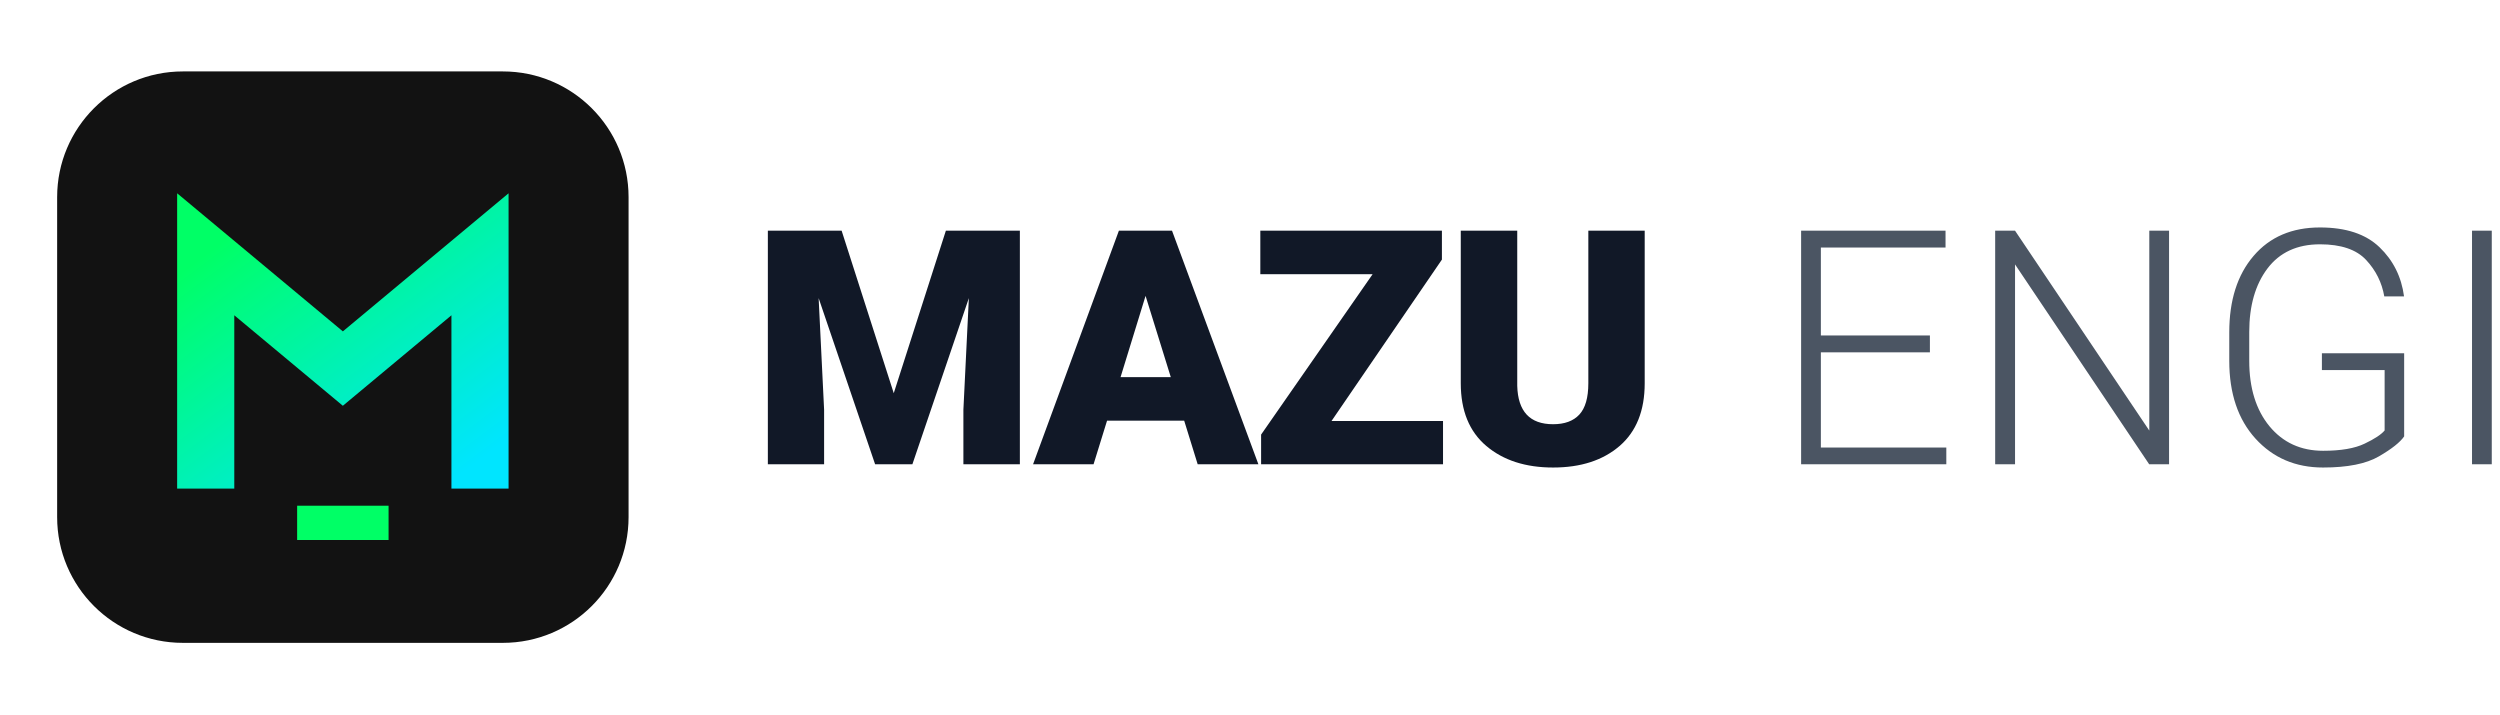
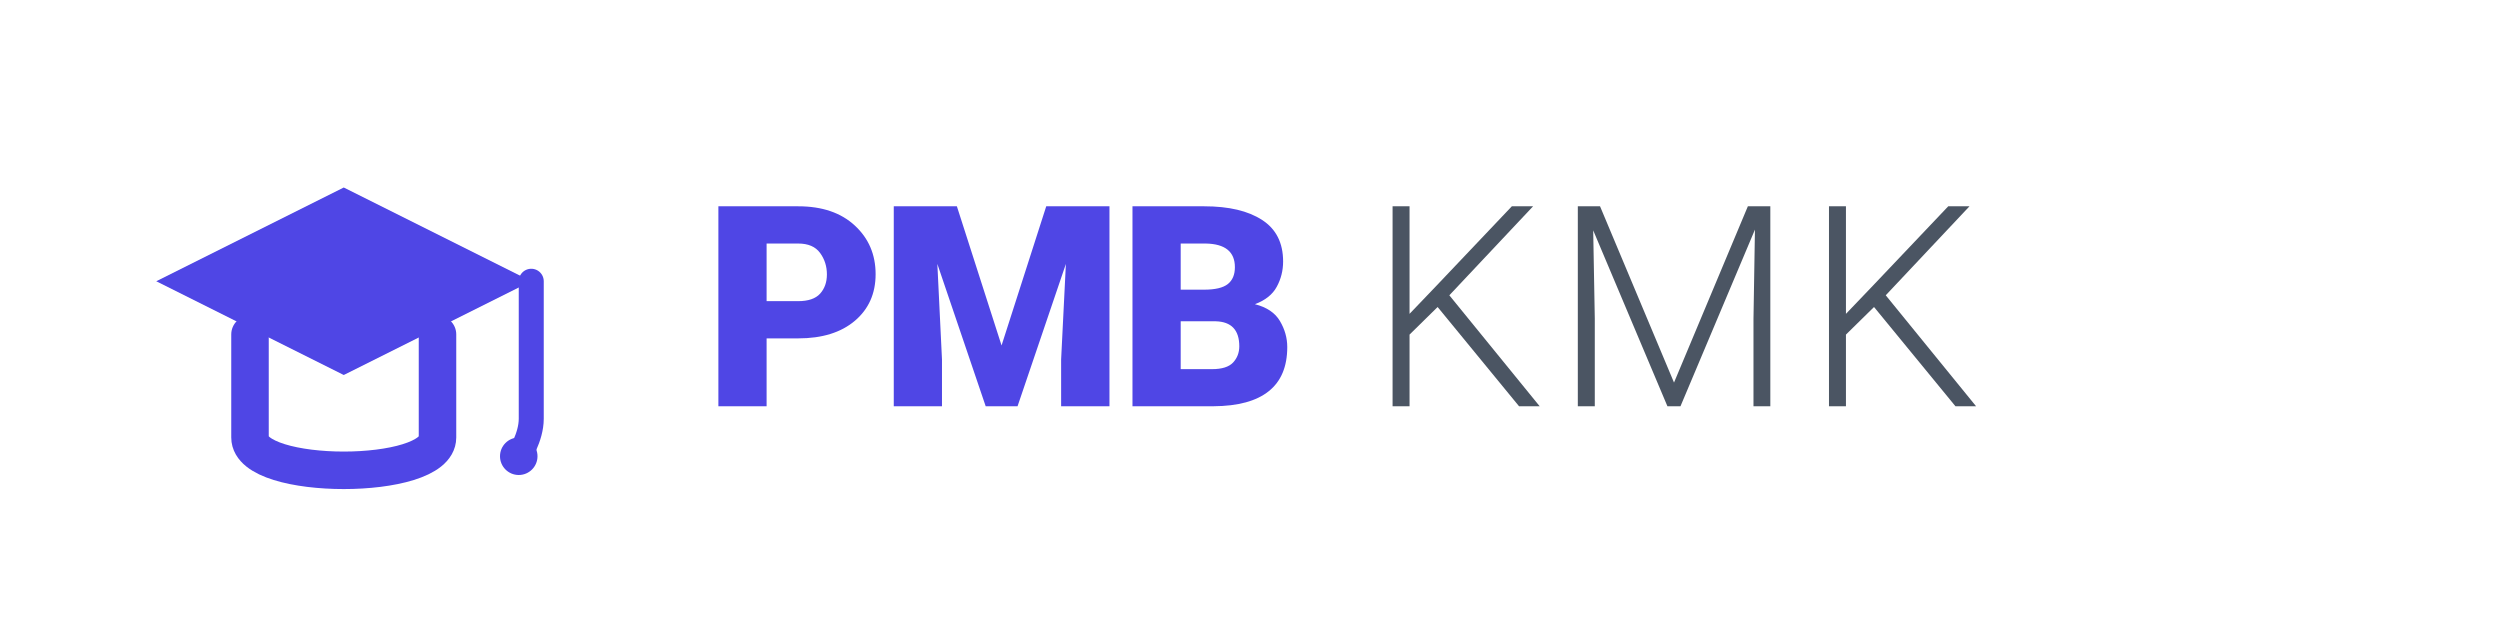
- <svg xmlns="http://www.w3.org/2000/svg" viewBox="0 0 350 100" width="350" height="100">
-   <defs>
-     <linearGradient id="mazuGradientFull" x1="0%" y1="0%" x2="100%" y2="100%">
-       <stop offset="0%" stop-color="#00FF66" />
-       <stop offset="100%" stop-color="#00E5FF" />
-     </linearGradient>
-   </defs>
-   <g transform="scale(0.8) translate(10, 12.5)">
-     <rect width="100" height="100" rx="22" fill="#121212" />
-     <path d="M 26 68 V 32 L 50 52 L 74 32 V 68" fill="none" stroke="url(#mazuGradientFull)" stroke-width="10" stroke-linecap="square" stroke-linejoin="miter" />
-     <rect x="42" y="76" width="16" height="6" fill="#00FF66" />
+ <svg xmlns="http://www.w3.org/2000/svg" viewBox="0 0 320 80" width="320" height="80">
+   <g transform="scale(0.8) translate(5, 5)">
+     <path d="M 50 25 L 80 40 L 50 55 L 20 40 Z" fill="#4f46e5" />
+     <path d="M 35 48.5 V 65 C 35 72, 65 72, 65 65 V 48.5" fill="none" stroke="#4f46e5" stroke-width="6" stroke-linecap="round" />
+     <path d="M 80 40 V 62 M 80 62 C 80 65, 78 68, 78 68" fill="none" stroke="#4f46e5" stroke-width="4" stroke-linecap="round" />
+     <circle cx="78" cy="68" r="3" fill="#4f46e5" />
  </g>
-   <text x="105" y="65" font-family="system-ui, -apple-system, BlinkMacSystemFont, 'Segoe UI', Roboto, sans-serif" font-size="46" font-weight="900" fill="#111827" letter-spacing="-1">MAZU</text>
-   <text x="248" y="65" font-family="system-ui, -apple-system, BlinkMacSystemFont, 'Segoe UI', Roboto, sans-serif" font-size="46" font-weight="300" fill="#4B5563" letter-spacing="1">ENGINE</text>
+   <text x="90" y="52" font-family="system-ui, -apple-system, BlinkMacSystemFont, 'Segoe UI', Roboto, sans-serif" font-size="36" font-weight="900" fill="#4f46e5" letter-spacing="-1">PMB</text>
+   <text x="175" y="52" font-family="system-ui, -apple-system, BlinkMacSystemFont, 'Segoe UI', Roboto, sans-serif" font-size="36" font-weight="300" fill="#4b5563" letter-spacing="1">KMK</text>
</svg>
